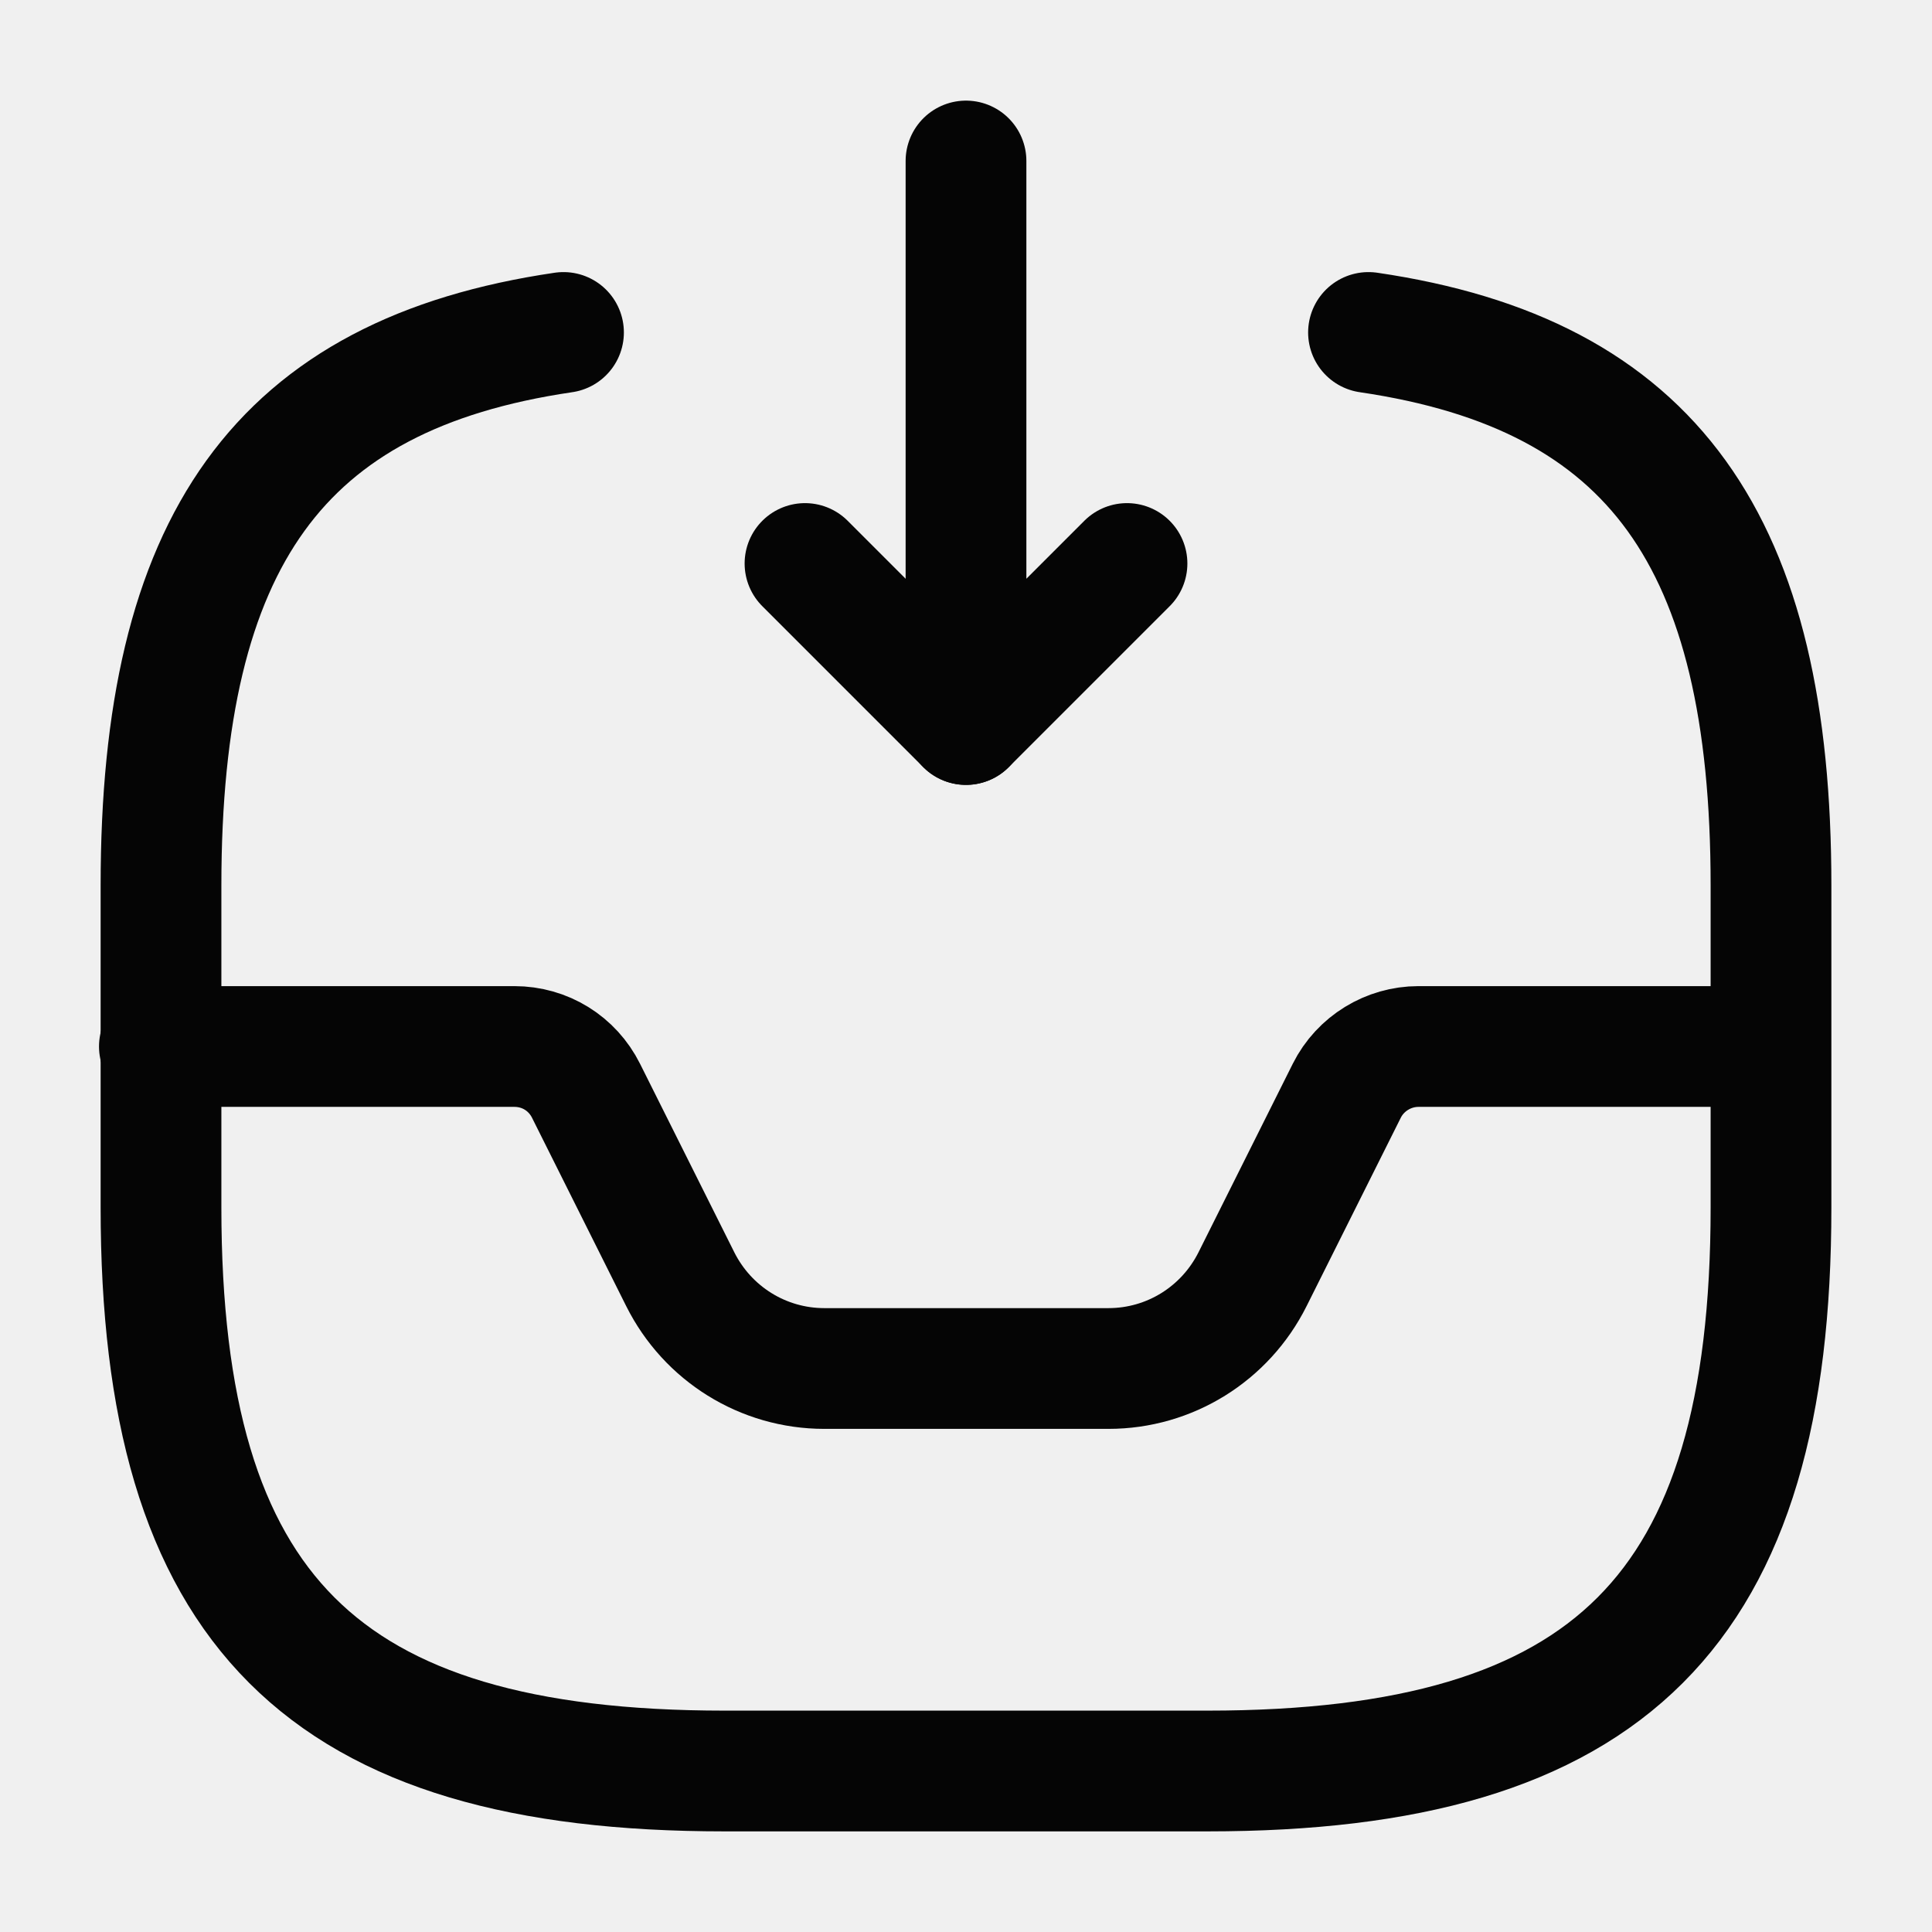
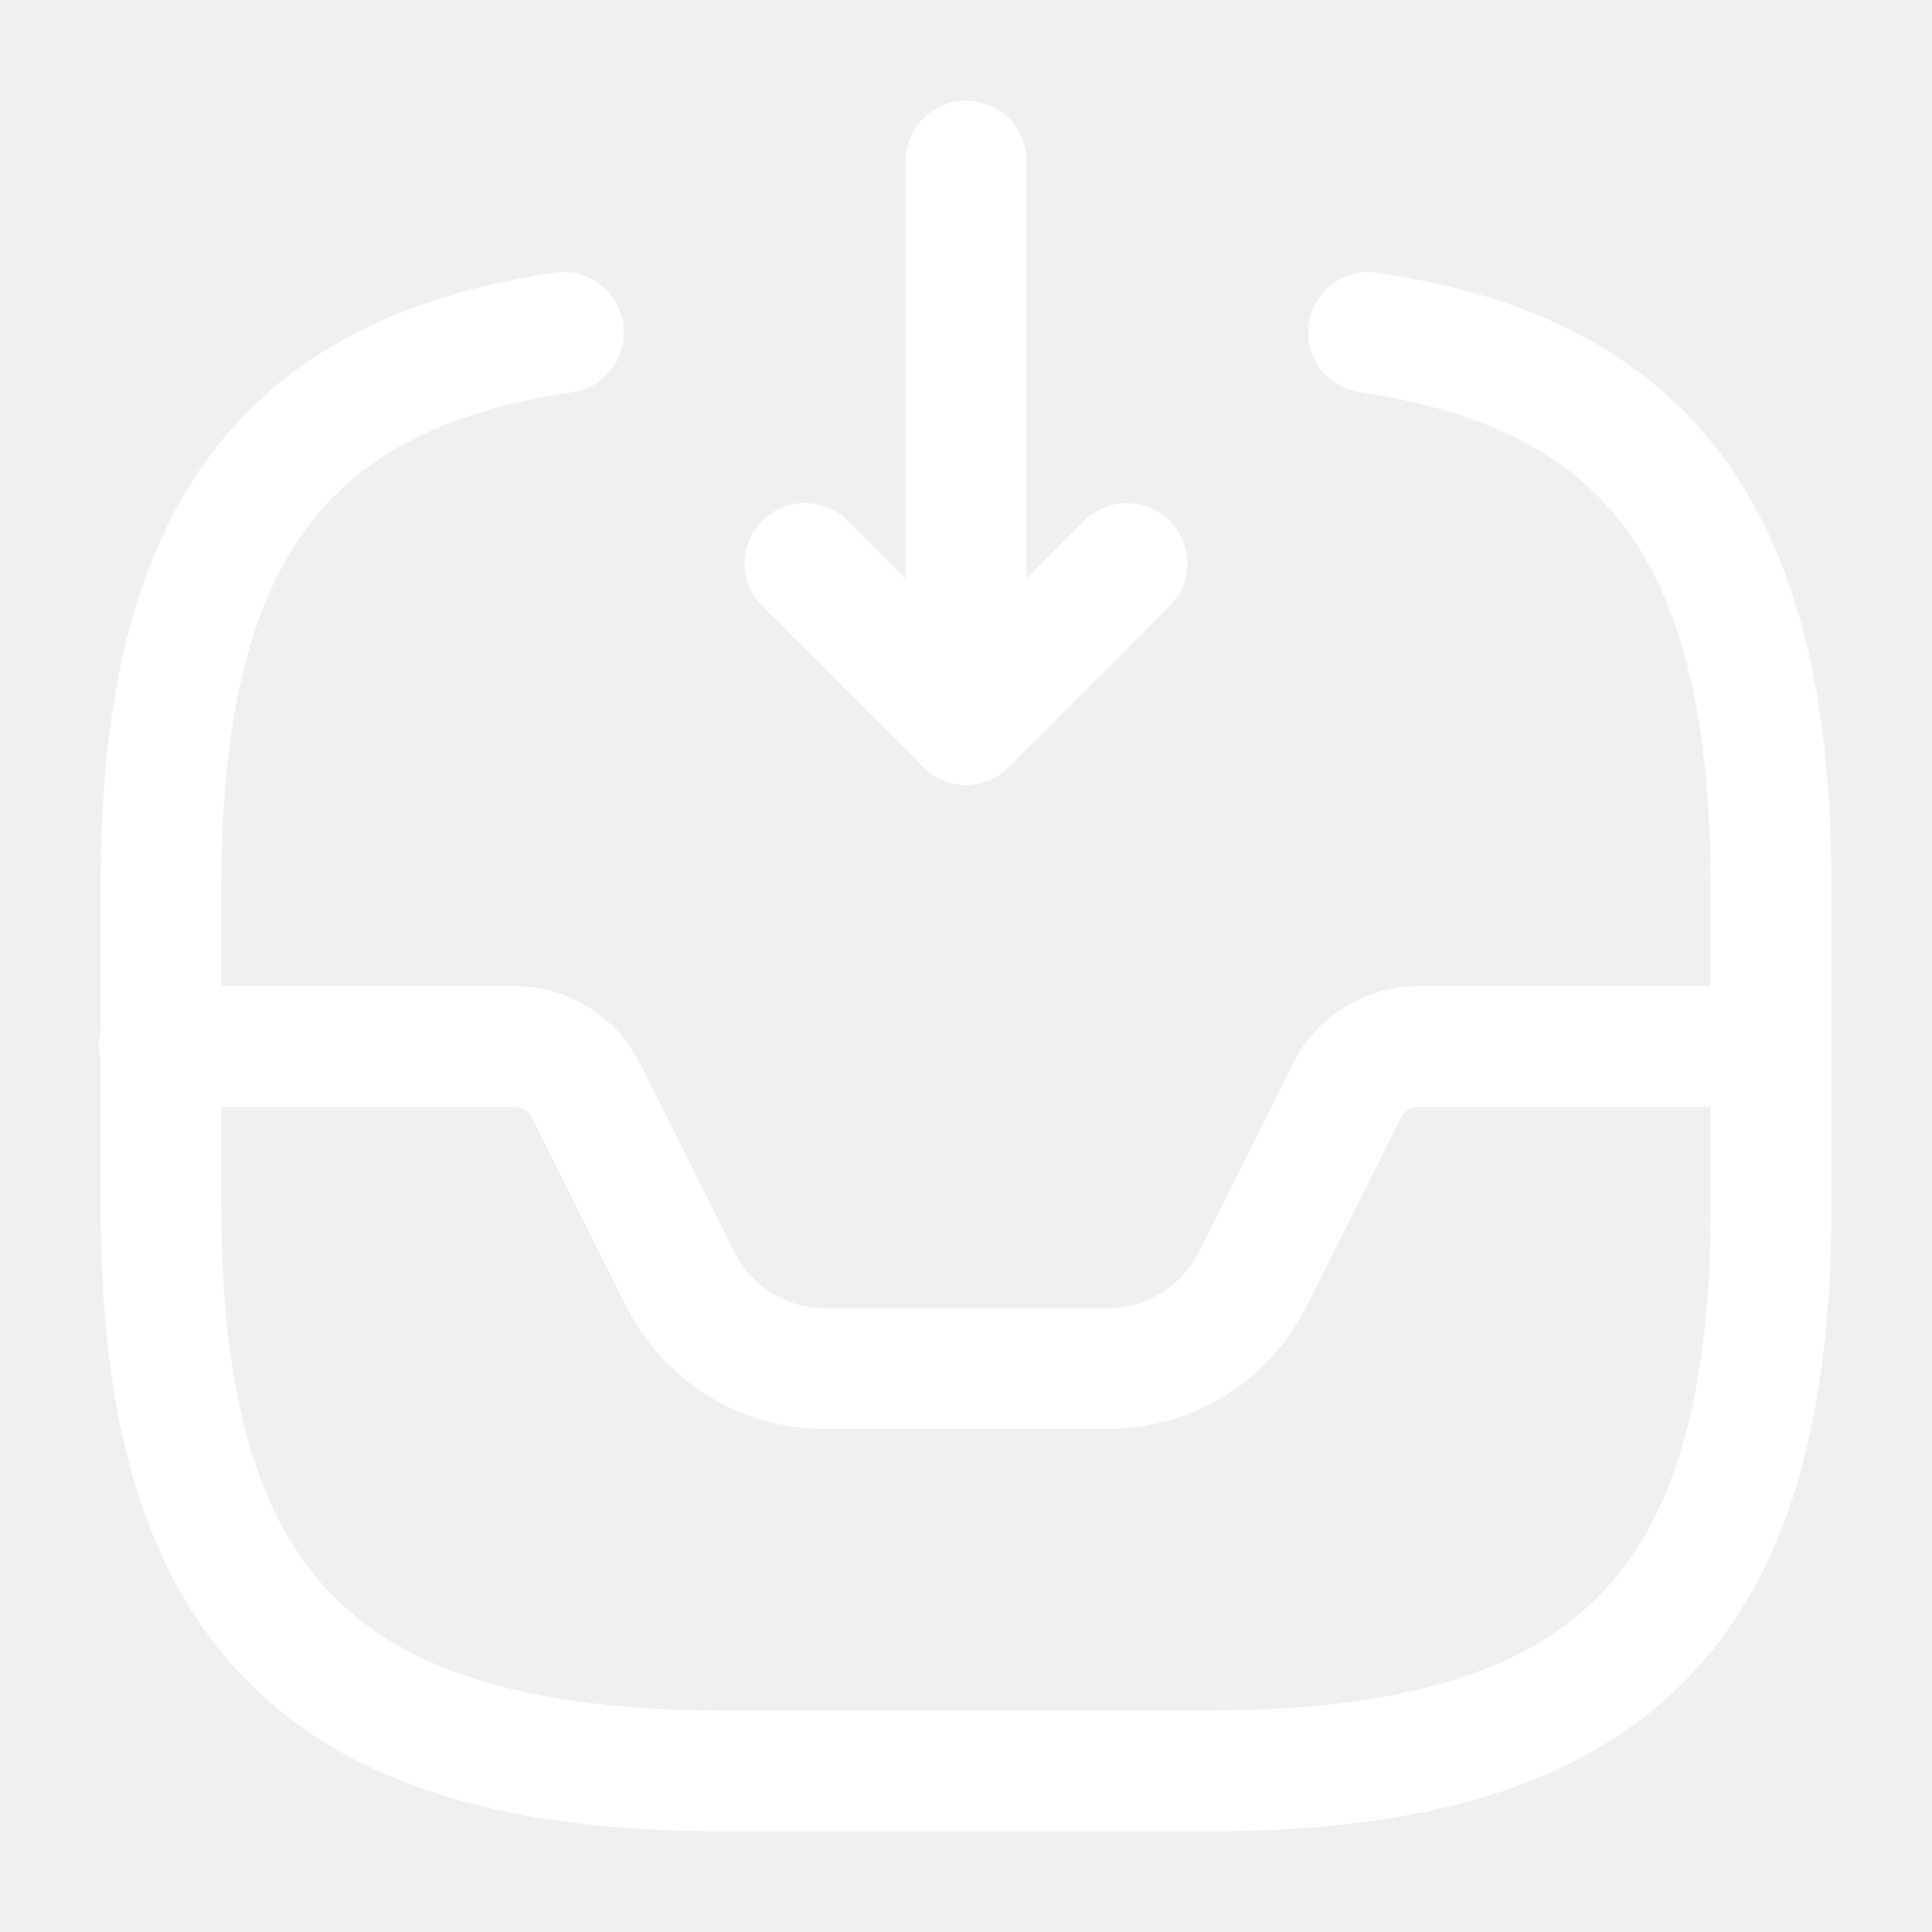
<svg xmlns="http://www.w3.org/2000/svg" width="24" height="24" viewBox="0 0 24 24" fill="none">
-   <path d="M12 2V9L14 7" stroke="#050505" stroke-width="1.5" stroke-linecap="round" stroke-linejoin="round" />
-   <path d="M12 9L10 7" stroke="#050505" stroke-width="1.5" stroke-linecap="round" stroke-linejoin="round" />
-   <path d="M1.98 13H6.39C6.77 13 7.11 13.21 7.28 13.55L8.45 15.89C8.79 16.57 9.48 17 10.24 17H13.77C14.53 17 15.22 16.57 15.56 15.89L16.73 13.55C16.9 13.21 17.25 13 17.62 13H21.98" stroke="#050505" stroke-width="1.5" stroke-linecap="round" stroke-linejoin="round" />
-   <path d="M7 4.13C3.46 4.65 2 6.73 2 11V15C2 20 4 22 9 22H15C20 22 22 20 22 15V11C22 6.73 20.54 4.65 17 4.13" stroke="#050505" stroke-width="1.5" stroke-linecap="round" stroke-linejoin="round" />
+   <path d="M12 2V9L14 7" stroke="#FFFFFF" stroke-width="1.5" stroke-linecap="round" stroke-linejoin="round" />
+   <path d="M12 9L10 7" stroke="#FFFFFF" stroke-width="1.5" stroke-linecap="round" stroke-linejoin="round" />
+   <path d="M1.98 13H6.39C6.77 13 7.11 13.21 7.28 13.55L8.45 15.89C8.79 16.57 9.48 17 10.24 17H13.77C14.53 17 15.22 16.57 15.56 15.89L16.73 13.55C16.9 13.21 17.25 13 17.62 13H21.98" stroke="#FFFFFF" stroke-width="1.5" stroke-linecap="round" stroke-linejoin="round" />
+   <path d="M7 4.13C3.46 4.65 2 6.73 2 11V15C2 20 4 22 9 22H15C20 22 22 20 22 15V11C22 6.73 20.54 4.65 17 4.13" stroke="#FFFFFF" stroke-width="1.5" stroke-linecap="round" stroke-linejoin="round" />
</svg>
